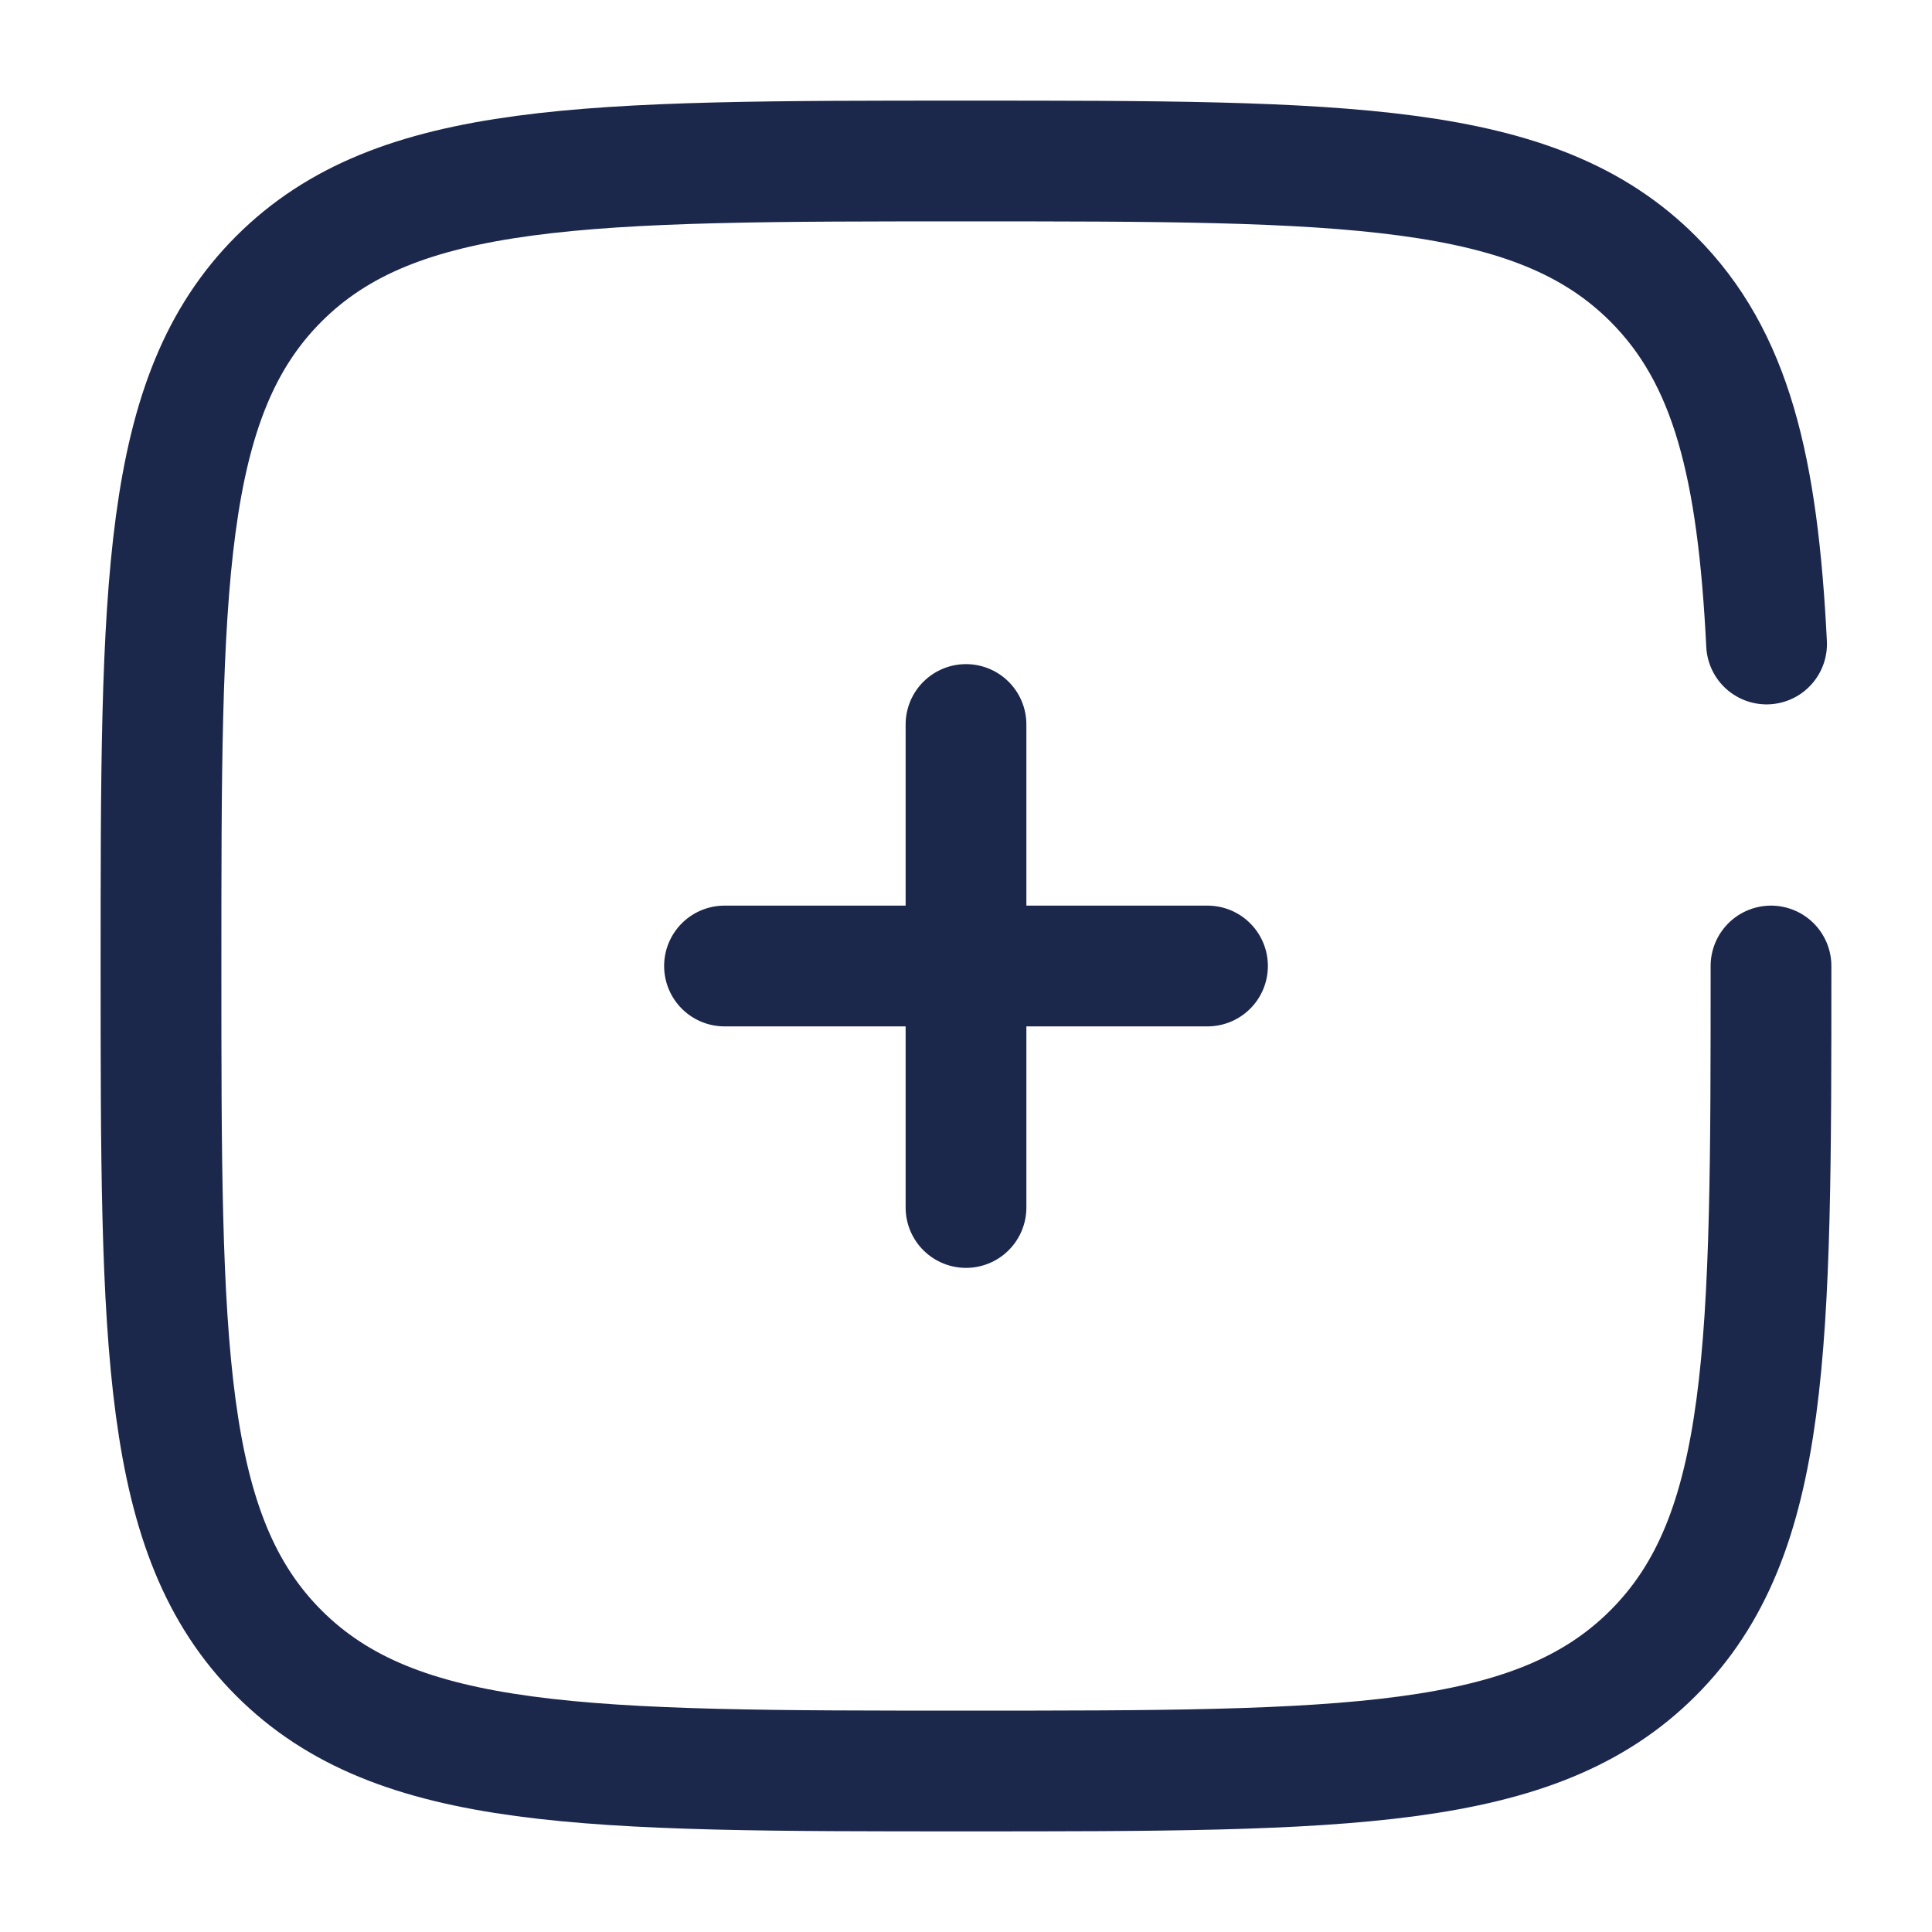
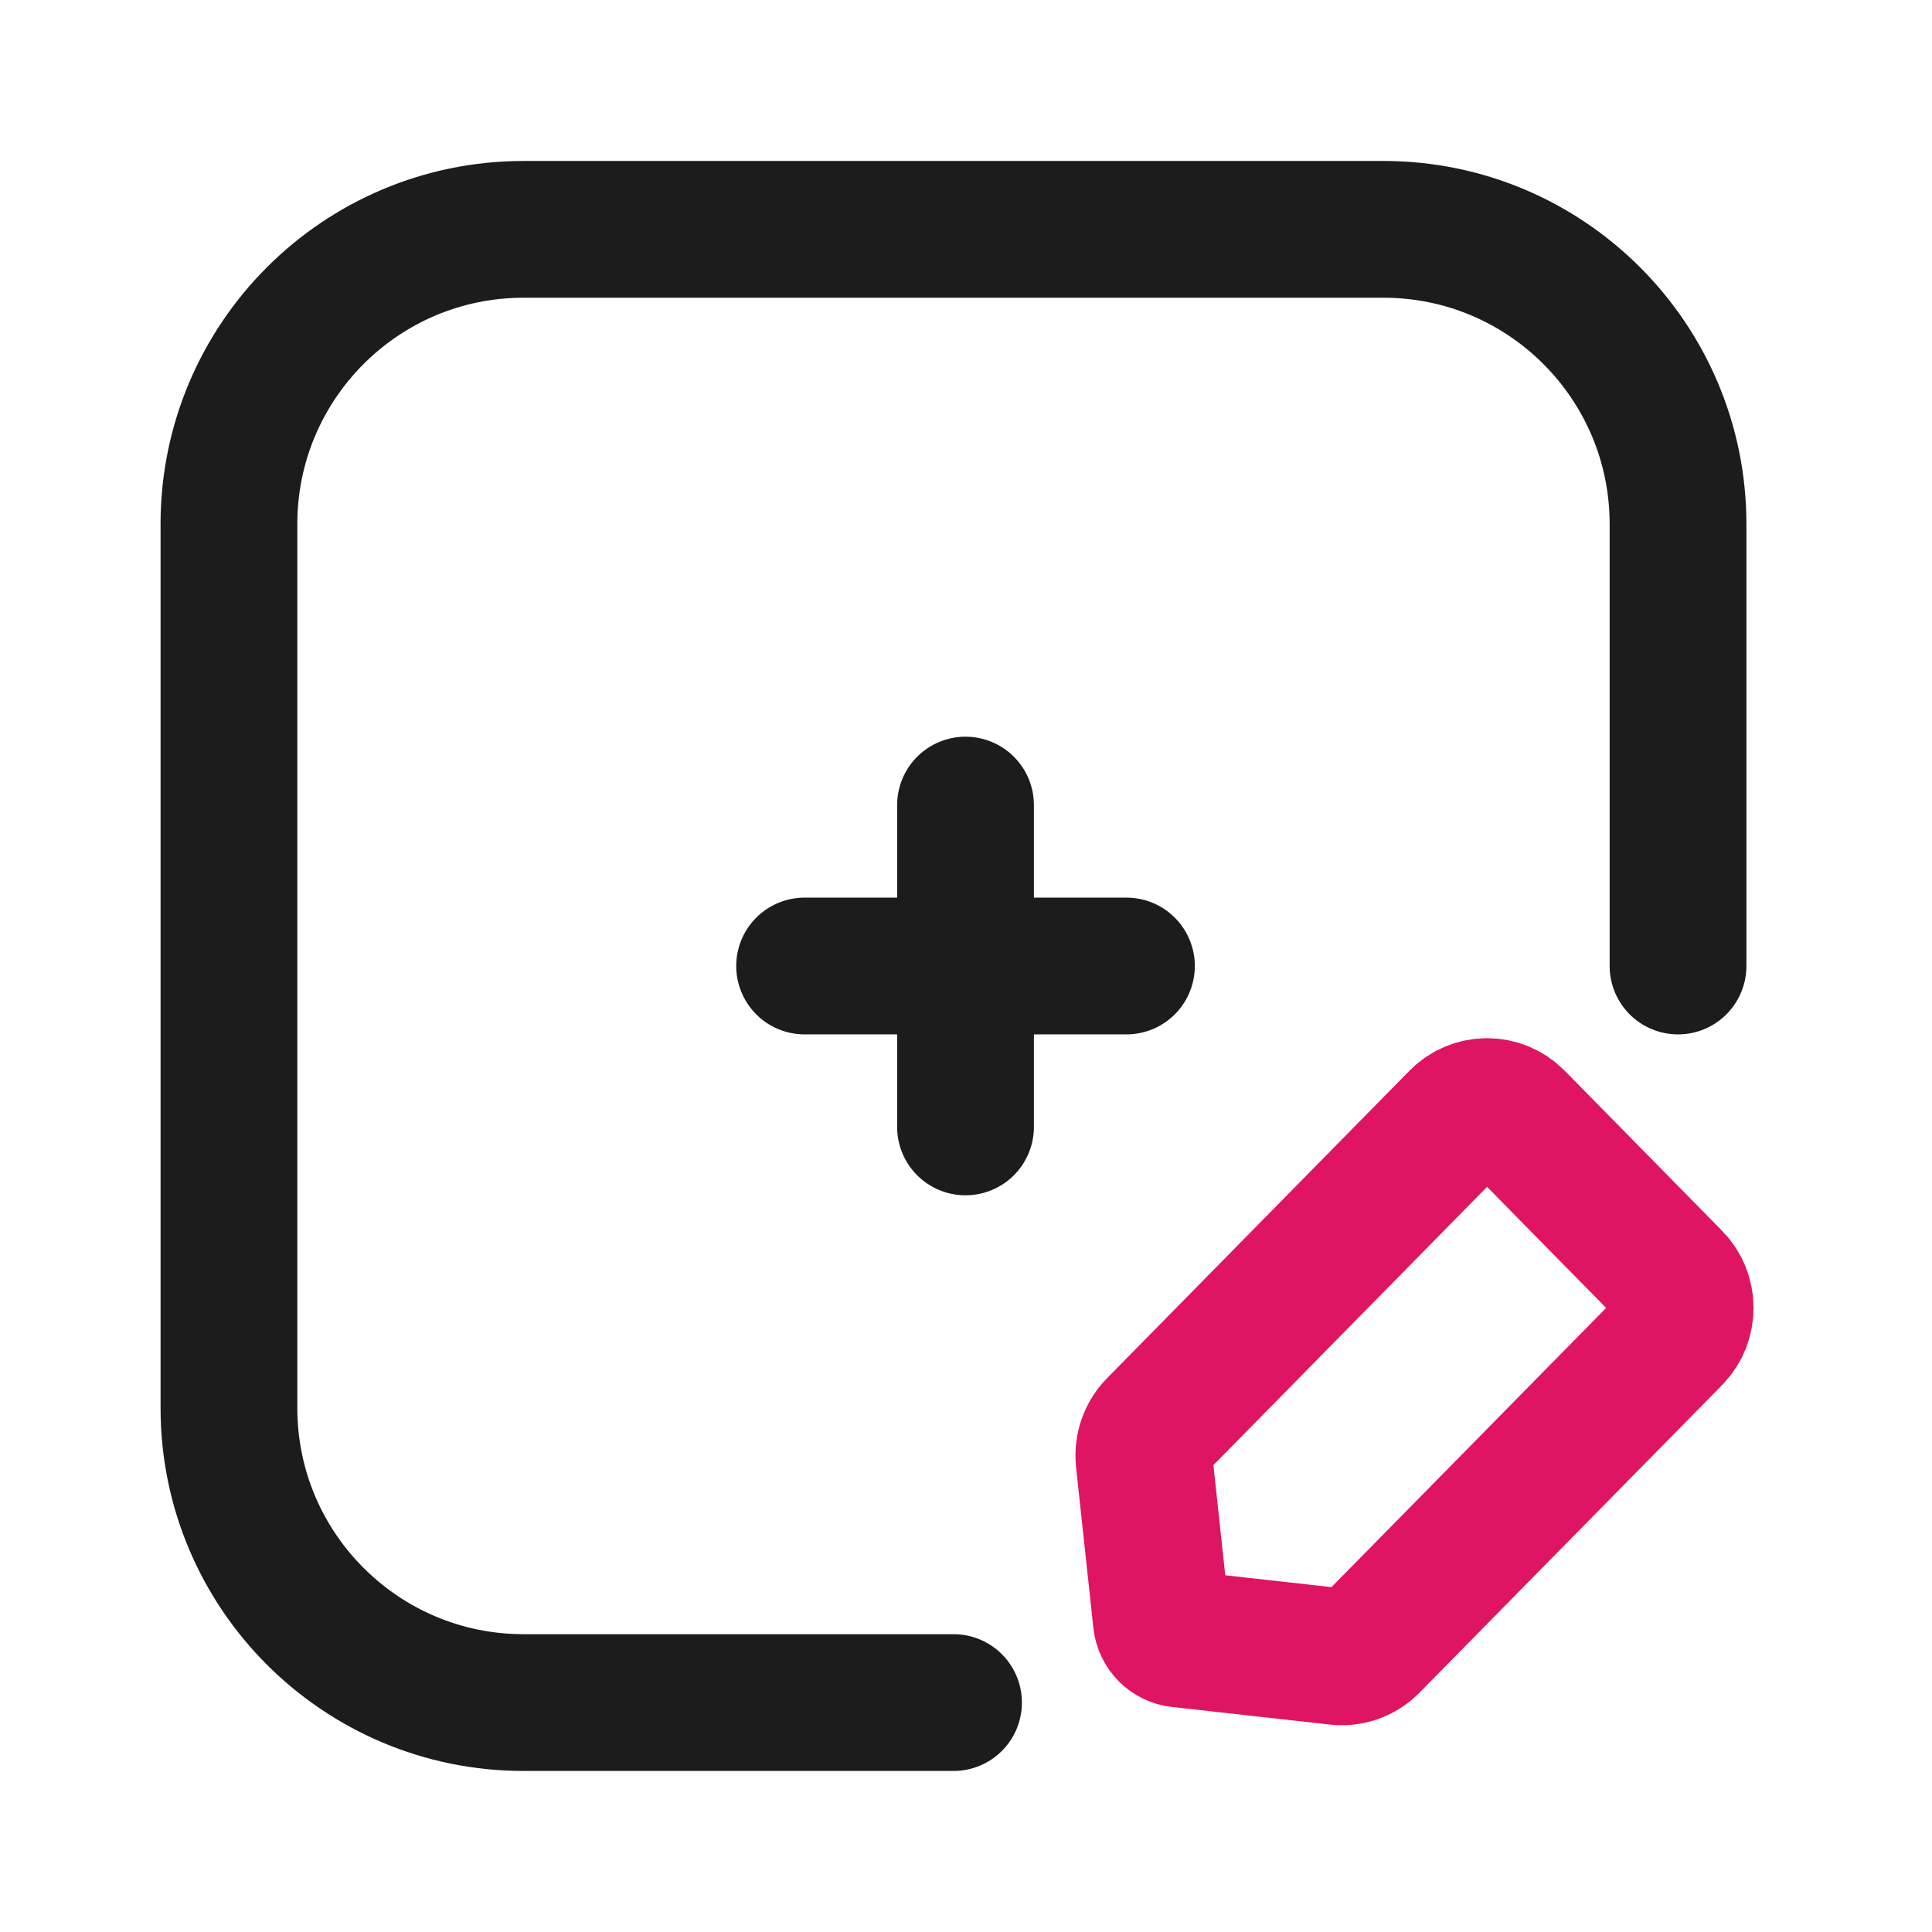
<svg xmlns="http://www.w3.org/2000/svg" width="800px" height="800px" viewBox="0 0 24 24" fill="none">
-   <path d="M15 12L12 12M12 12L9 12M12 12L12 9M12 12L12 15" stroke="#1C274C" stroke-width="1.5" stroke-linecap="round" />
-   <path d="M22 12C22 16.714 22 19.071 20.535 20.535C19.071 22 16.714 22 12 22C7.286 22 4.929 22 3.464 20.535C2 19.071 2 16.714 2 12C2 7.286 2 4.929 3.464 3.464C4.929 2 7.286 2 12 2C16.714 2 19.071 2 20.535 3.464C21.509 4.438 21.836 5.807 21.945 8" stroke="#1C274C" stroke-width="1.5" stroke-linecap="round" />
+   <path d="M11.994 10.001L11.994 13.999" stroke="#1C1C1C" stroke-width="1.699" stroke-linecap="round" />
+   <path d="M13.993 12H9.995" stroke="#1C1C1C" stroke-width="1.699" stroke-linecap="round" />
+   <path d="M20.845 12V6.51C20.845 4.488 19.206 2.849 17.185 2.849H6.504C4.483 2.849 2.844 4.488 2.844 6.51V17.49C2.844 19.512 4.483 21.15 6.504 21.15H11.845" stroke="#1C1C1C" stroke-width="1.699" stroke-linecap="round" />
+   <path d="M20.785 15.883L18.832 13.897C18.634 13.696 18.312 13.696 18.114 13.897L14.358 17.716C14.249 17.827 14.196 17.981 14.212 18.137L14.427 20.132C14.44 20.253 14.533 20.347 14.652 20.36L16.614 20.579C16.767 20.596 16.92 20.541 17.028 20.431L20.785 16.612C20.983 16.411 20.983 16.084 20.785 15.883Z" stroke="#DF1463" stroke-width="1.699" stroke-linecap="round" />
</svg>
